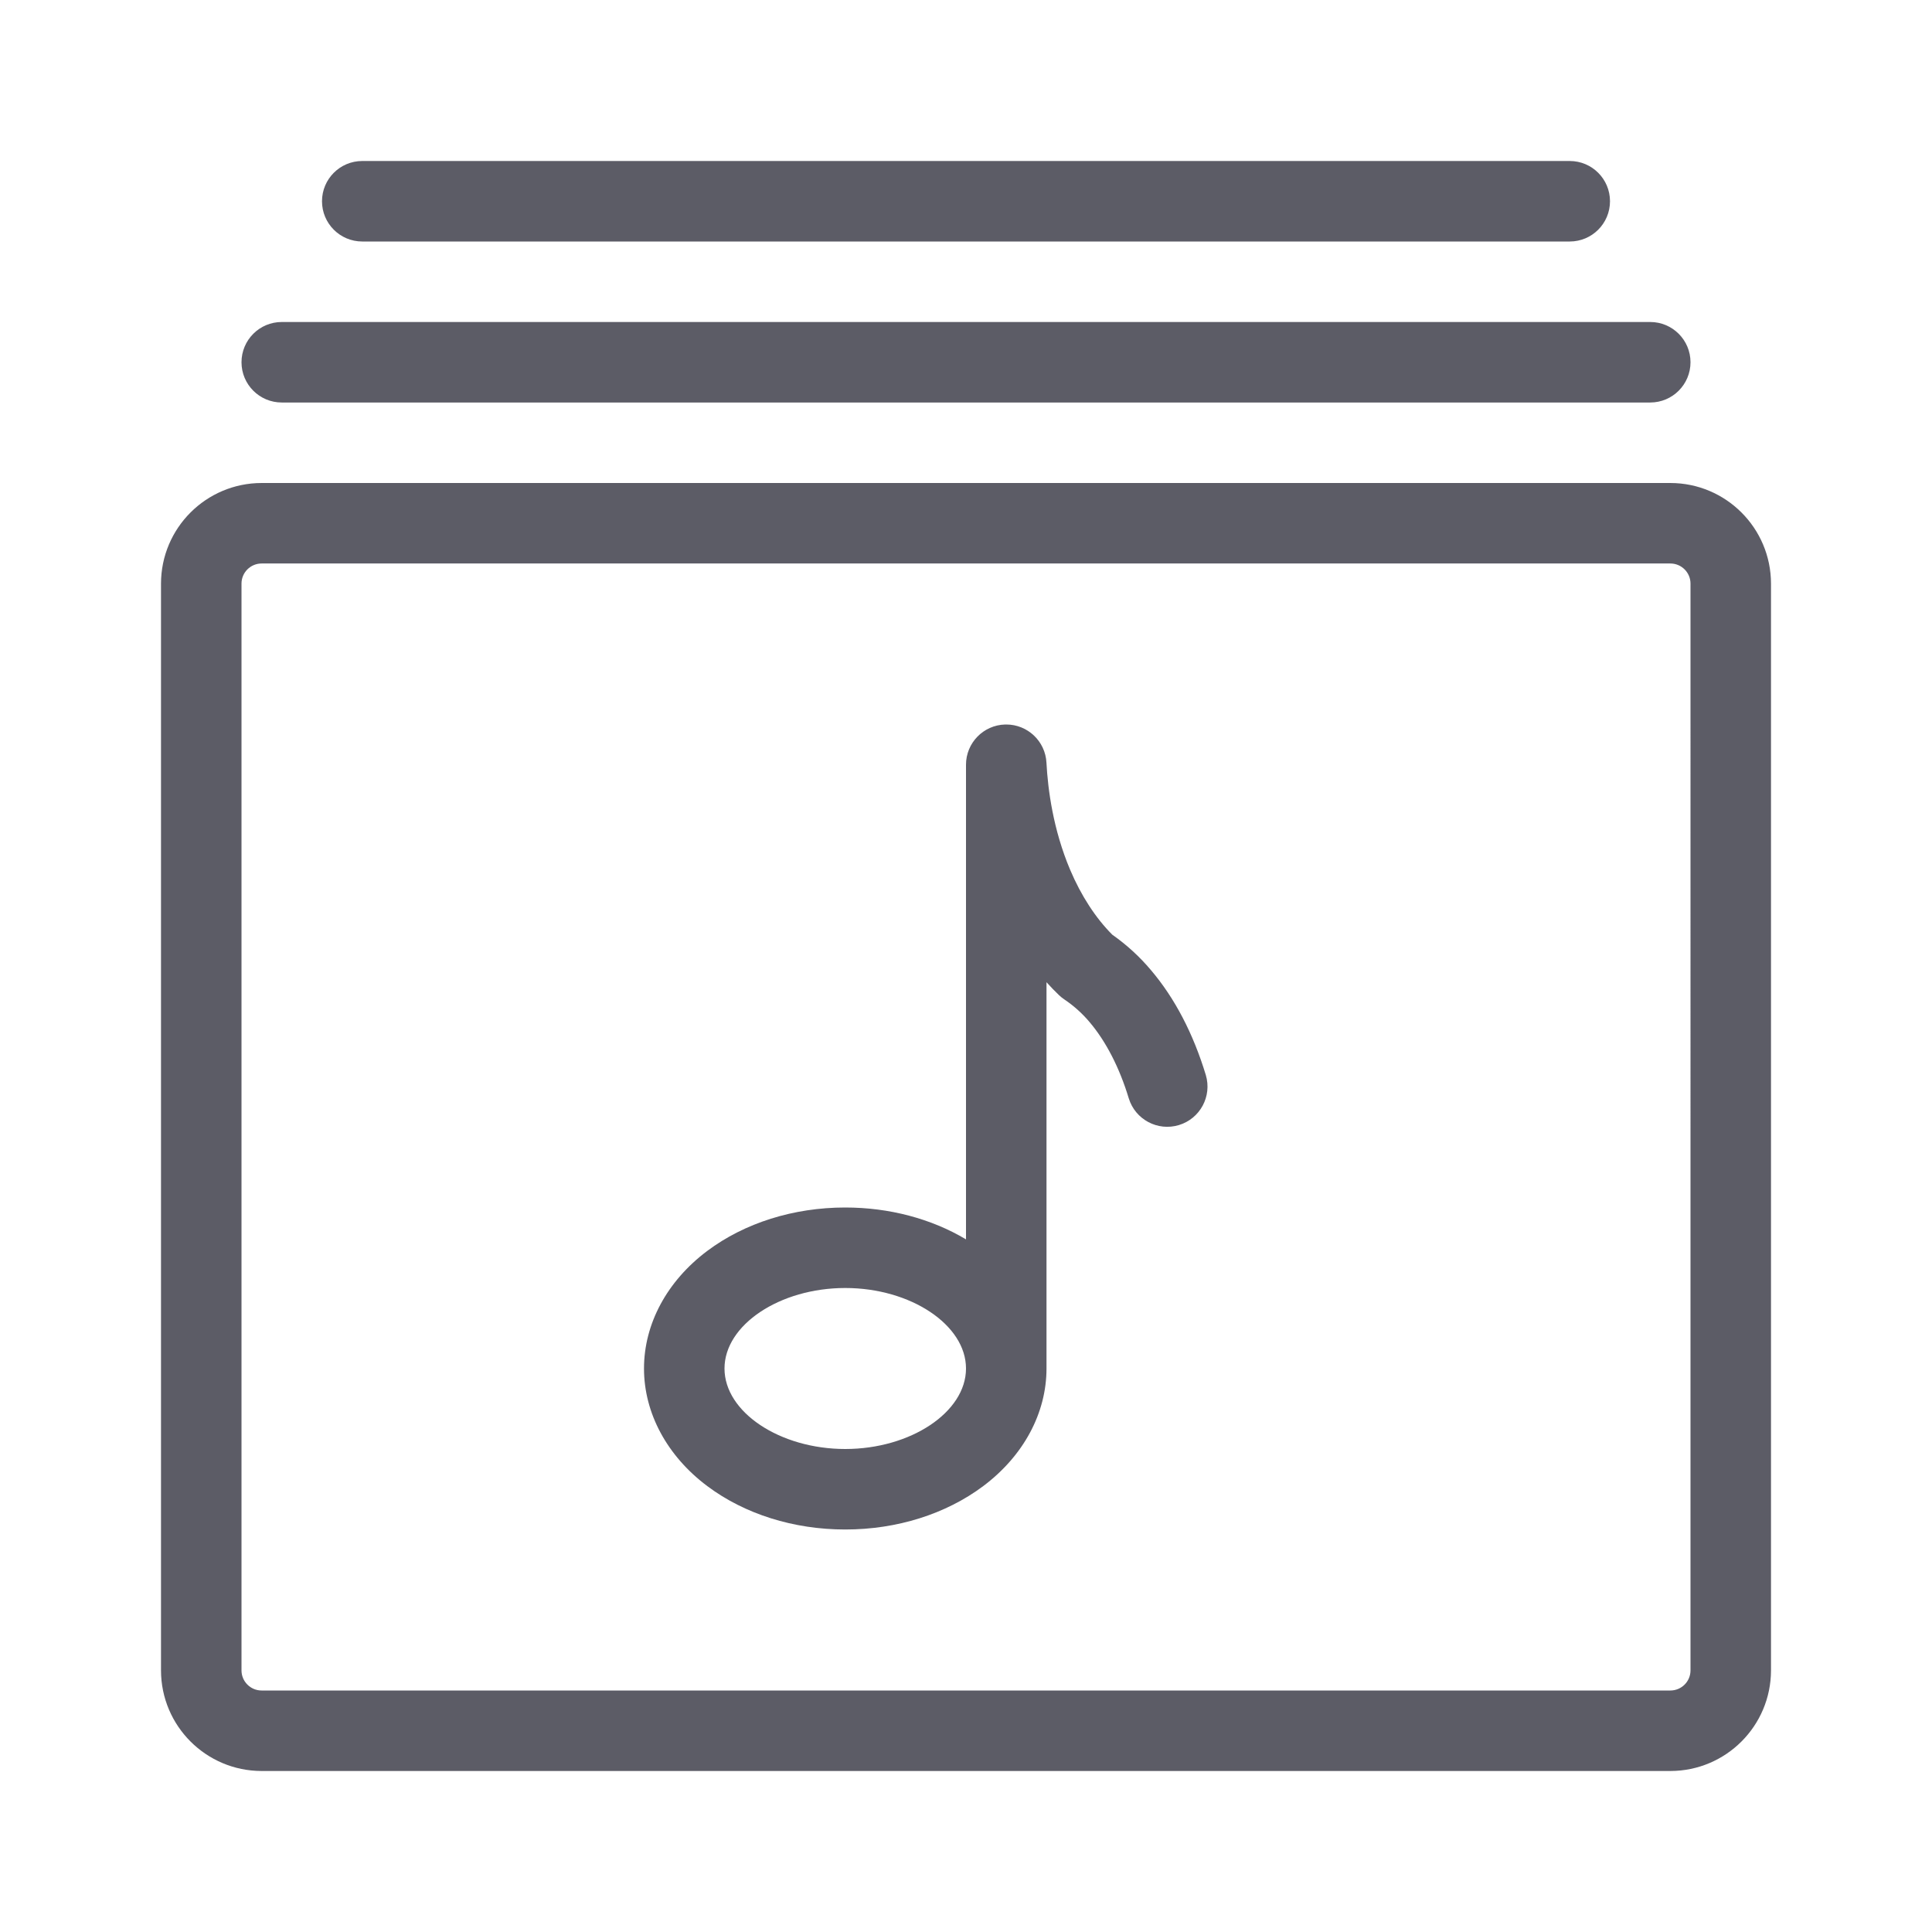
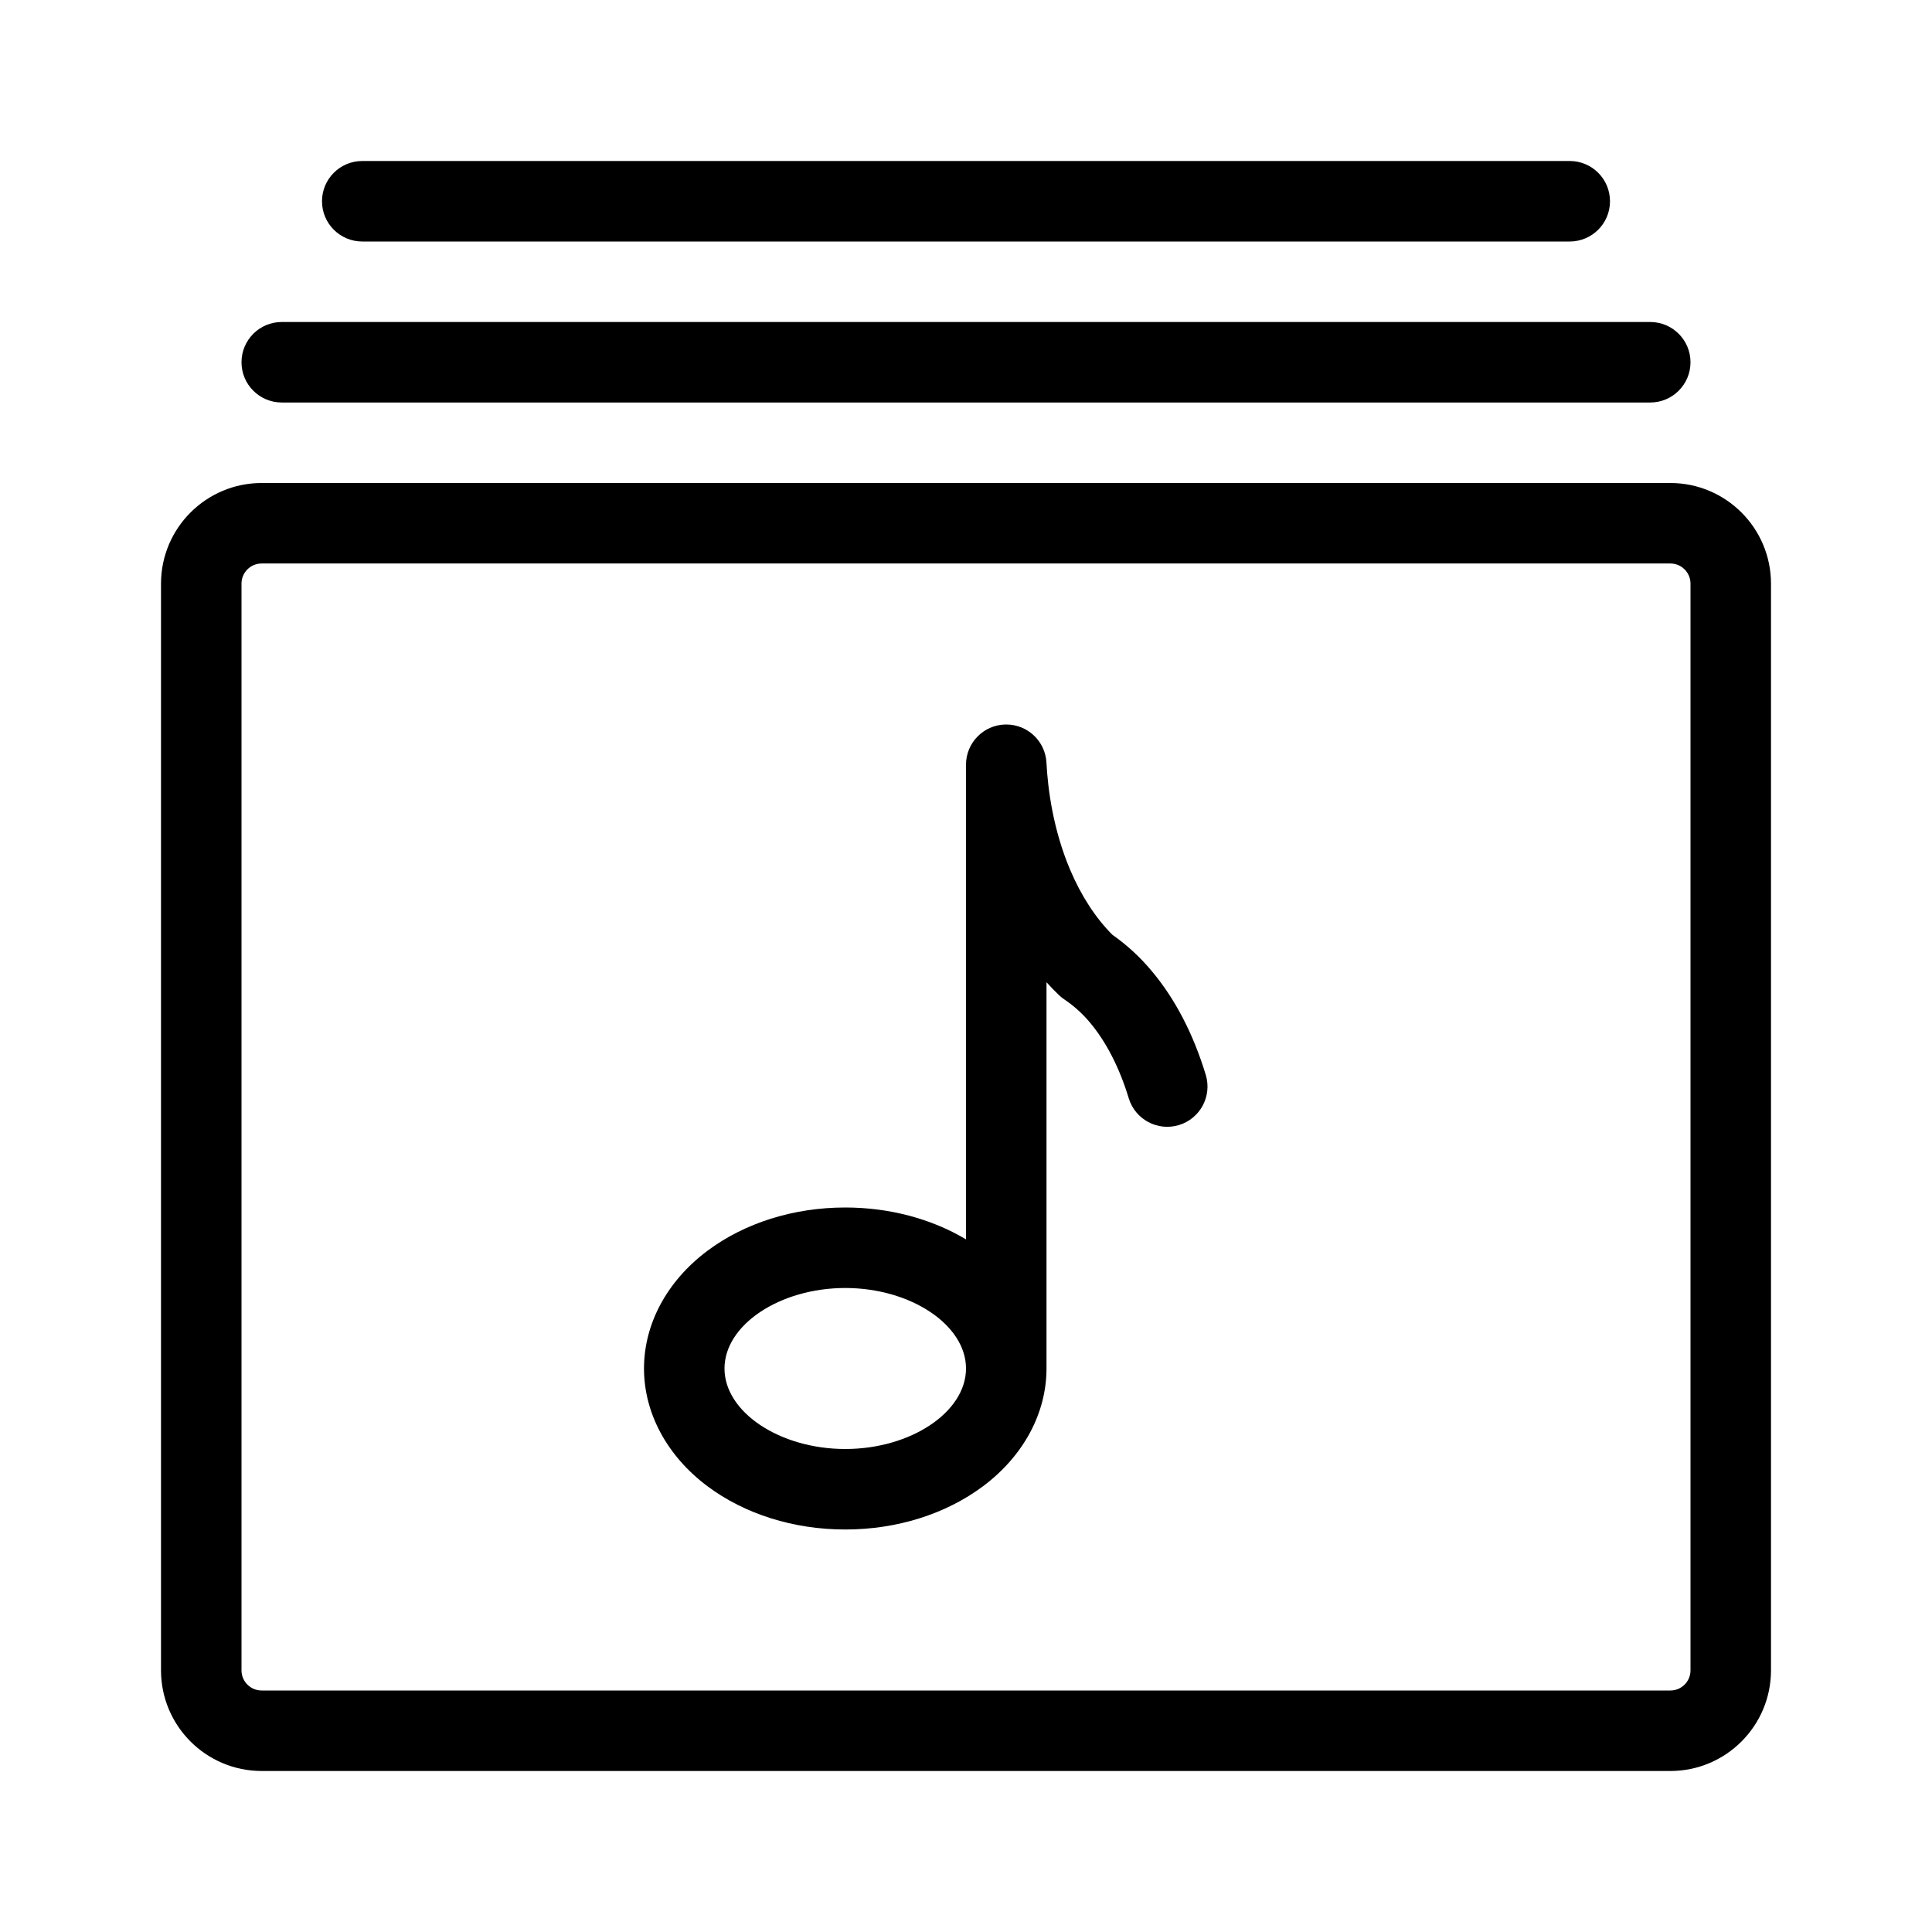
<svg xmlns="http://www.w3.org/2000/svg" t="1660037371019" class="icon" viewBox="0 0 1024 1024" version="1.1" p-id="6942" width="200" height="200">
-   <path d="M885.333 256H138.667a53.393 53.393 0 0 0-53.333 53.333v576a53.393 53.393 0 0 0 53.333 53.333h746.667a53.393 53.393 0 0 0 53.333-53.333V309.333a53.393 53.393 0 0 0-53.333-53.333z m10.667 629.333a10.667 10.667 0 0 1-10.667 10.667H138.667a10.667 10.667 0 0 1-10.667-10.667V309.333a10.667 10.667 0 0 1 10.667-10.667h746.667a10.667 10.667 0 0 1 10.667 10.667zM610.047 514.2a107.46 107.46 0 0 0-20.493-18.78c-8.813-8.807-16.527-20.667-22.36-34.42-9.033-21.333-11.813-42.667-12.553-56.78A21.333 21.333 0 0 0 533.333 384h-0.567A21.333 21.333 0 0 0 512 405.333v251.56C493.667 645.947 471.333 640 448 640c-27.38 0-53.333 8.173-73.14 23.013-21.333 16-33.527 38.667-33.527 62.32s12.22 46.34 33.527 62.32C394.667 802.493 420.62 810.667 448 810.667s53.333-8.173 73.14-23.013c21.333-16 33.527-38.667 33.527-62.32V520.6q3.213 3.58 6.587 6.813a21.473 21.473 0 0 0 2.953 2.367 64.24 64.24 0 0 1 13.333 12c8.667 10.22 15.84 24.18 20.733 40.373a21.333 21.333 0 0 0 40.84-12.347c-6.693-22.033-16.447-40.753-29.067-55.607zM448 768c-34.667 0-64-19.54-64-42.667s29.333-42.667 64-42.667 64 19.54 64 42.667-29.333 42.667-64 42.667zM170.667 106.667a21.333 21.333 0 0 1 21.333-21.333h640a21.333 21.333 0 0 1 0 42.667H192a21.333 21.333 0 0 1-21.333-21.333z m-42.667 85.333a21.333 21.333 0 0 1 21.333-21.333h725.333a21.333 21.333 0 0 1 0 42.667H149.333a21.333 21.333 0 0 1-21.333-21.333z" fill="#5C5C66" p-id="6943" />
+   <path d="M885.333 256H138.667a53.393 53.393 0 0 0-53.333 53.333v576a53.393 53.393 0 0 0 53.333 53.333h746.667a53.393 53.393 0 0 0 53.333-53.333V309.333a53.393 53.393 0 0 0-53.333-53.333z m10.667 629.333a10.667 10.667 0 0 1-10.667 10.667H138.667a10.667 10.667 0 0 1-10.667-10.667V309.333a10.667 10.667 0 0 1 10.667-10.667h746.667a10.667 10.667 0 0 1 10.667 10.667zM610.047 514.2a107.46 107.46 0 0 0-20.493-18.78c-8.813-8.807-16.527-20.667-22.36-34.42-9.033-21.333-11.813-42.667-12.553-56.78A21.333 21.333 0 0 0 533.333 384h-0.567A21.333 21.333 0 0 0 512 405.333v251.56C493.667 645.947 471.333 640 448 640c-27.38 0-53.333 8.173-73.14 23.013-21.333 16-33.527 38.667-33.527 62.32s12.22 46.34 33.527 62.32C394.667 802.493 420.62 810.667 448 810.667s53.333-8.173 73.14-23.013c21.333-16 33.527-38.667 33.527-62.32V520.6q3.213 3.58 6.587 6.813a21.473 21.473 0 0 0 2.953 2.367 64.24 64.24 0 0 1 13.333 12c8.667 10.22 15.84 24.18 20.733 40.373a21.333 21.333 0 0 0 40.84-12.347c-6.693-22.033-16.447-40.753-29.067-55.607zM448 768c-34.667 0-64-19.54-64-42.667s29.333-42.667 64-42.667 64 19.54 64 42.667-29.333 42.667-64 42.667zM170.667 106.667a21.333 21.333 0 0 1 21.333-21.333h640a21.333 21.333 0 0 1 0 42.667H192a21.333 21.333 0 0 1-21.333-21.333z m-42.667 85.333a21.333 21.333 0 0 1 21.333-21.333h725.333a21.333 21.333 0 0 1 0 42.667H149.333a21.333 21.333 0 0 1-21.333-21.333z" p-id="6943" />
</svg>
